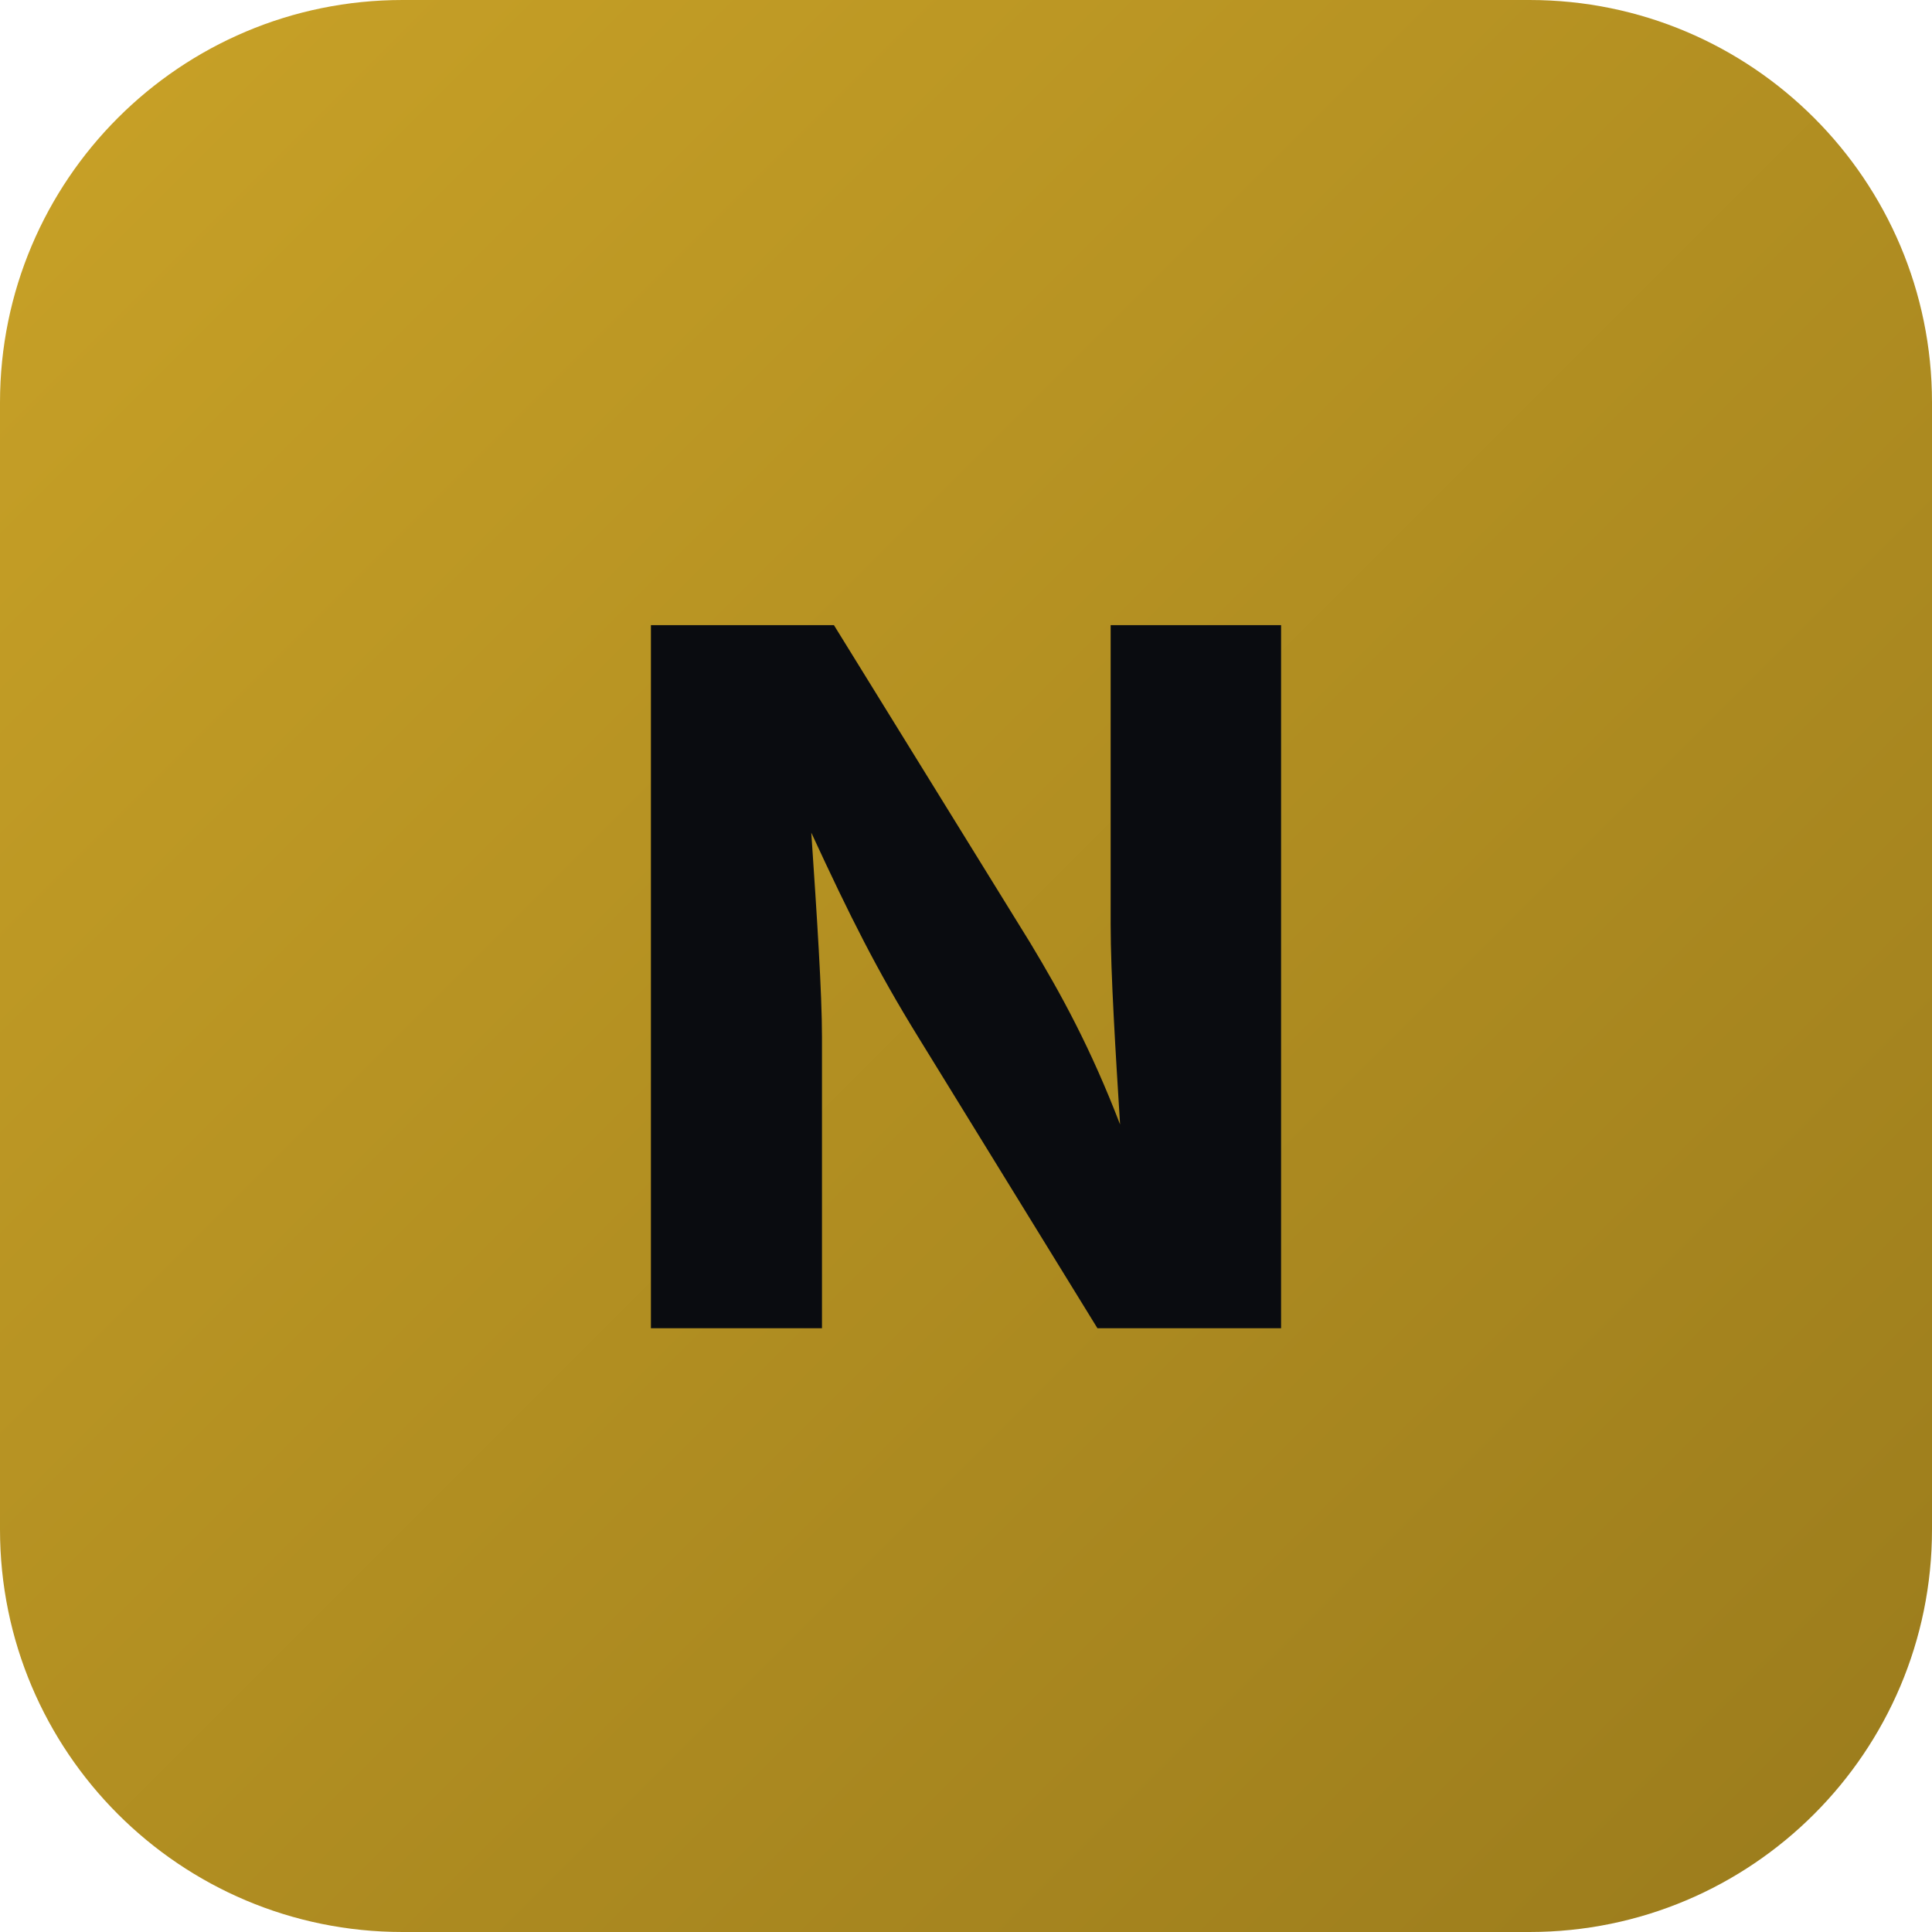
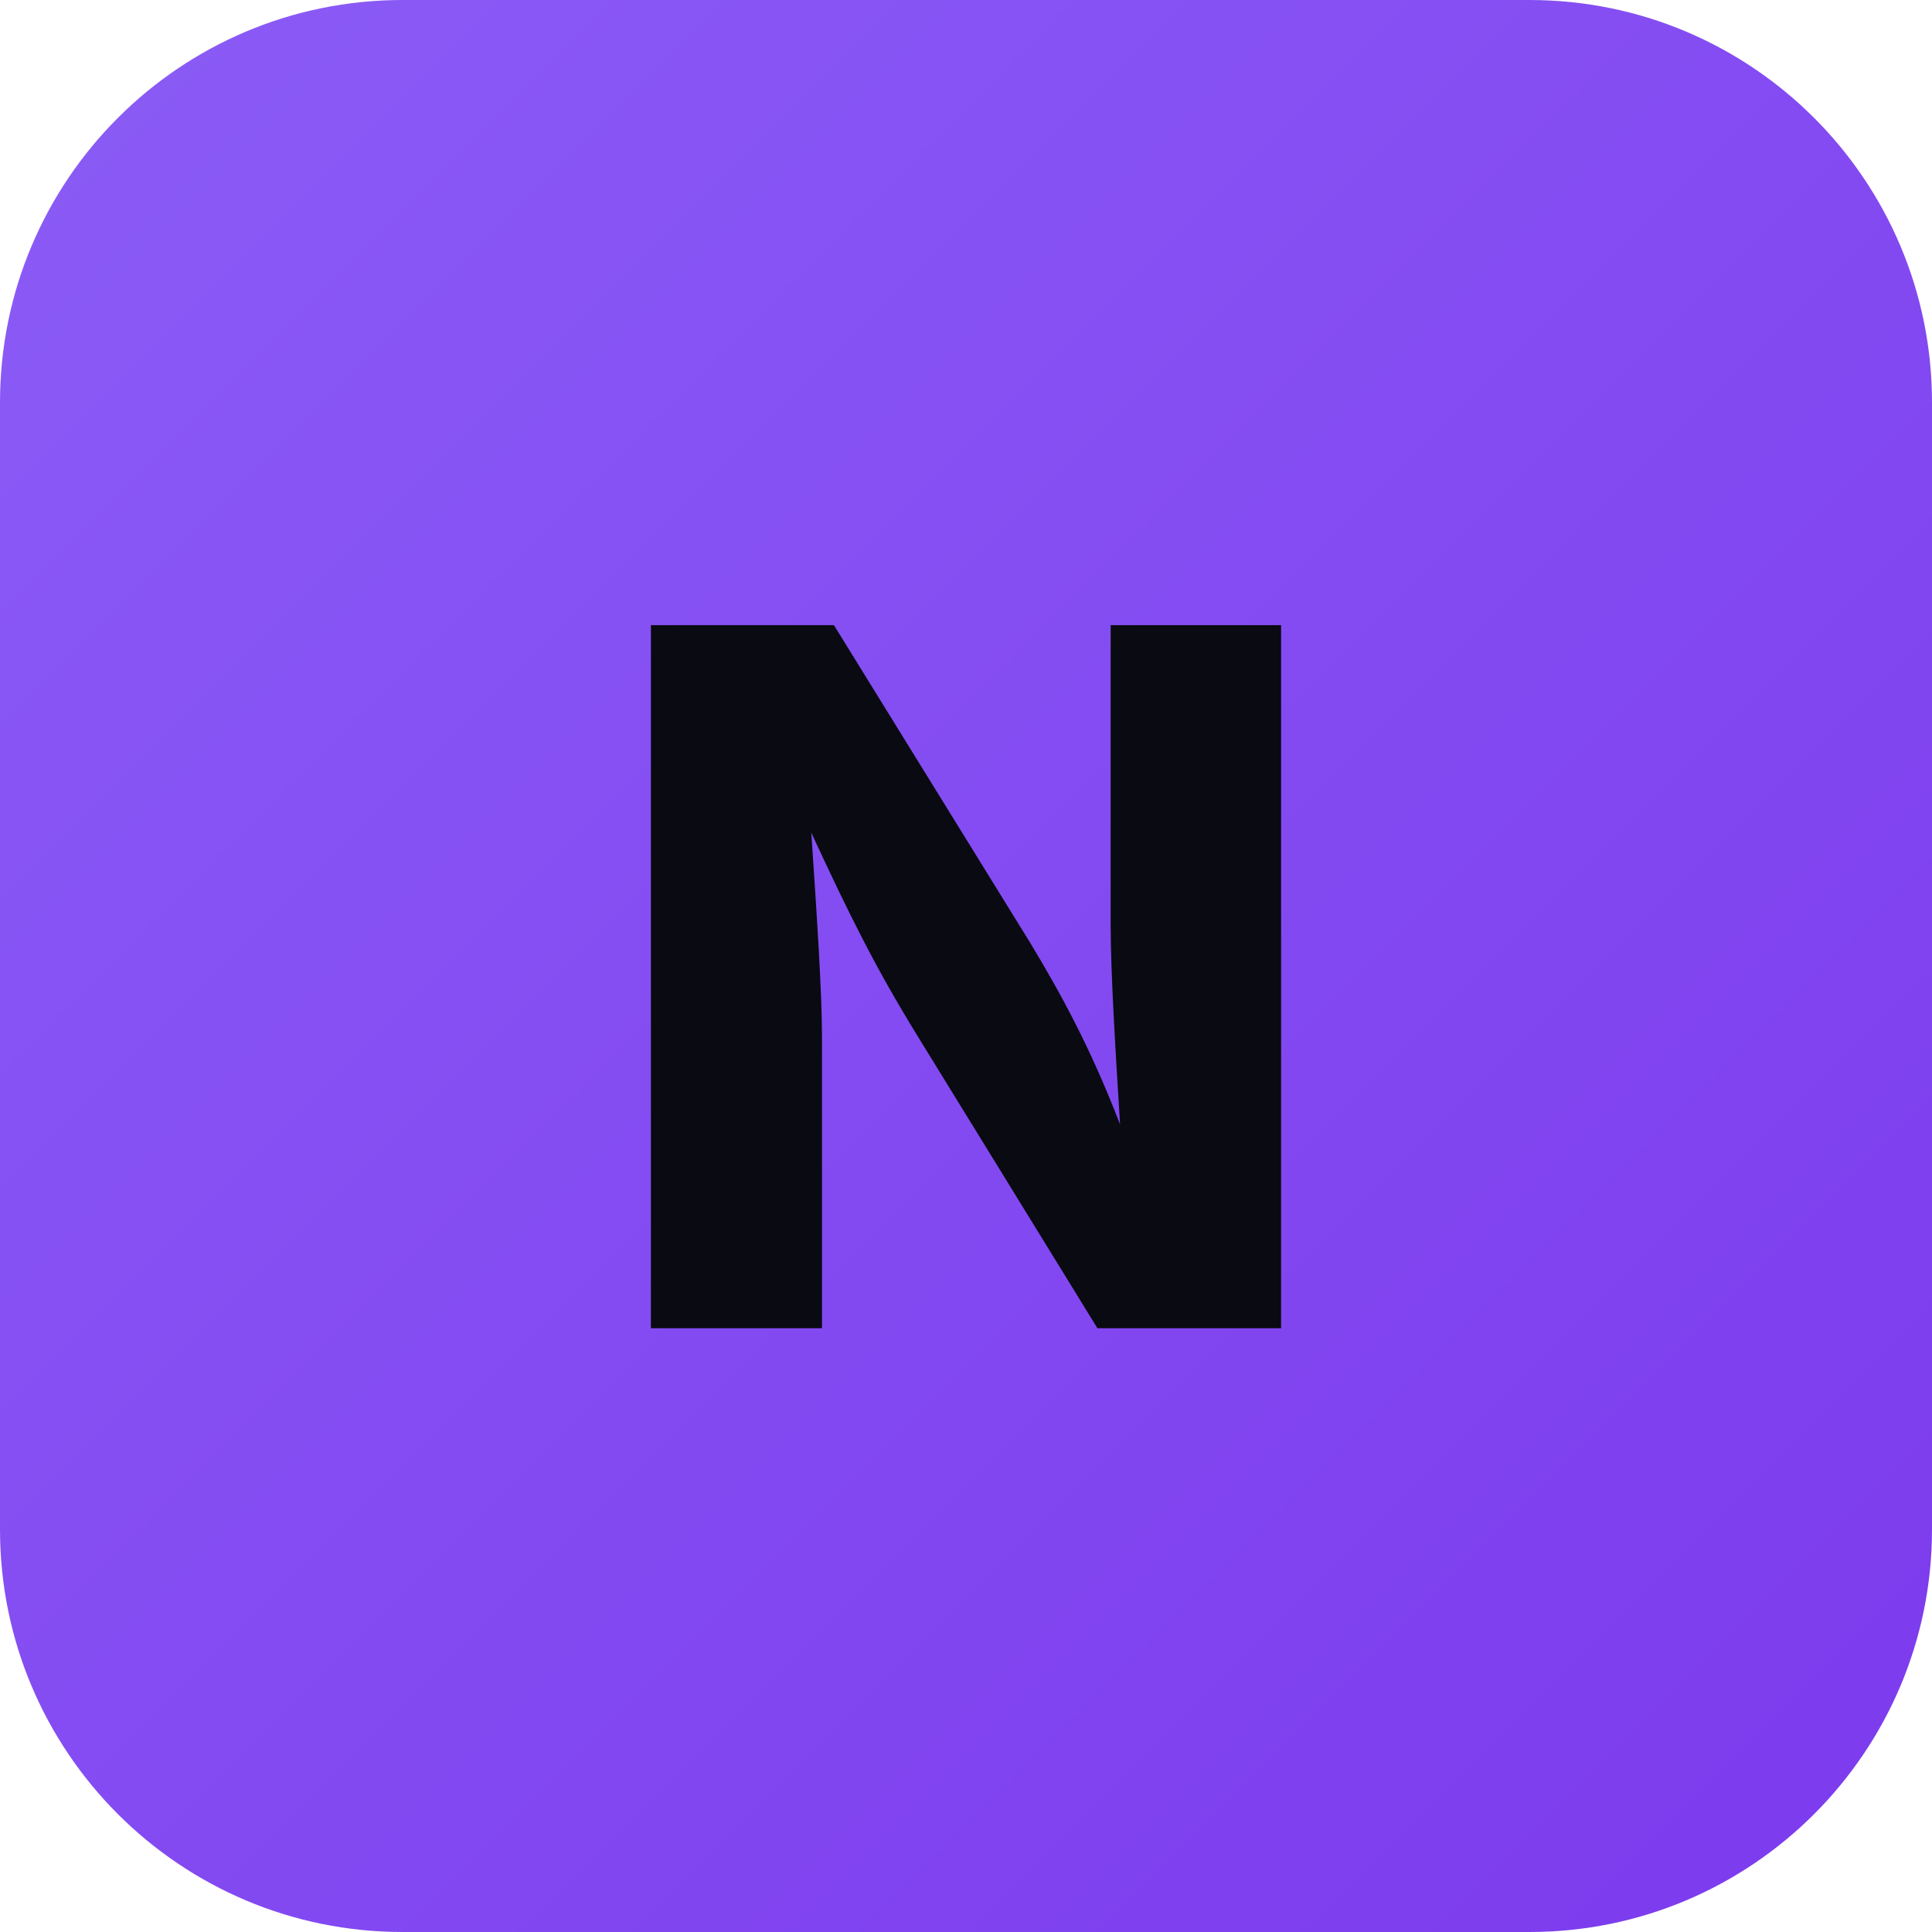
<svg xmlns="http://www.w3.org/2000/svg" viewBox="0 0 48 48">
  <defs>
    <linearGradient id="grad" x1="0%" y1="0%" x2="100%" y2="100%">
-       <stop offset="0%" style="stop-color:#c9a227" />
-       <stop offset="100%" style="stop-color:#9a7b1c" />
+       <stop offset="0%" style="stop-color:#8b5cf6" />
+       <stop offset="100%" style="stop-color:#7c3aed" />
    </linearGradient>
  </defs>
  <rect width="48" height="48" rx="10" fill="url(#grad)" />
-   <text x="24" y="33" font-family="system-ui, -apple-system, sans-serif" font-size="24" font-weight="800" fill="#0a0c10" text-anchor="middle">N</text>
+   <text x="24" y="33" font-family="system-ui, -apple-system, sans-serif" font-size="24" font-weight="800" fill="#0a0a12" text-anchor="middle">N</text>
</svg>
